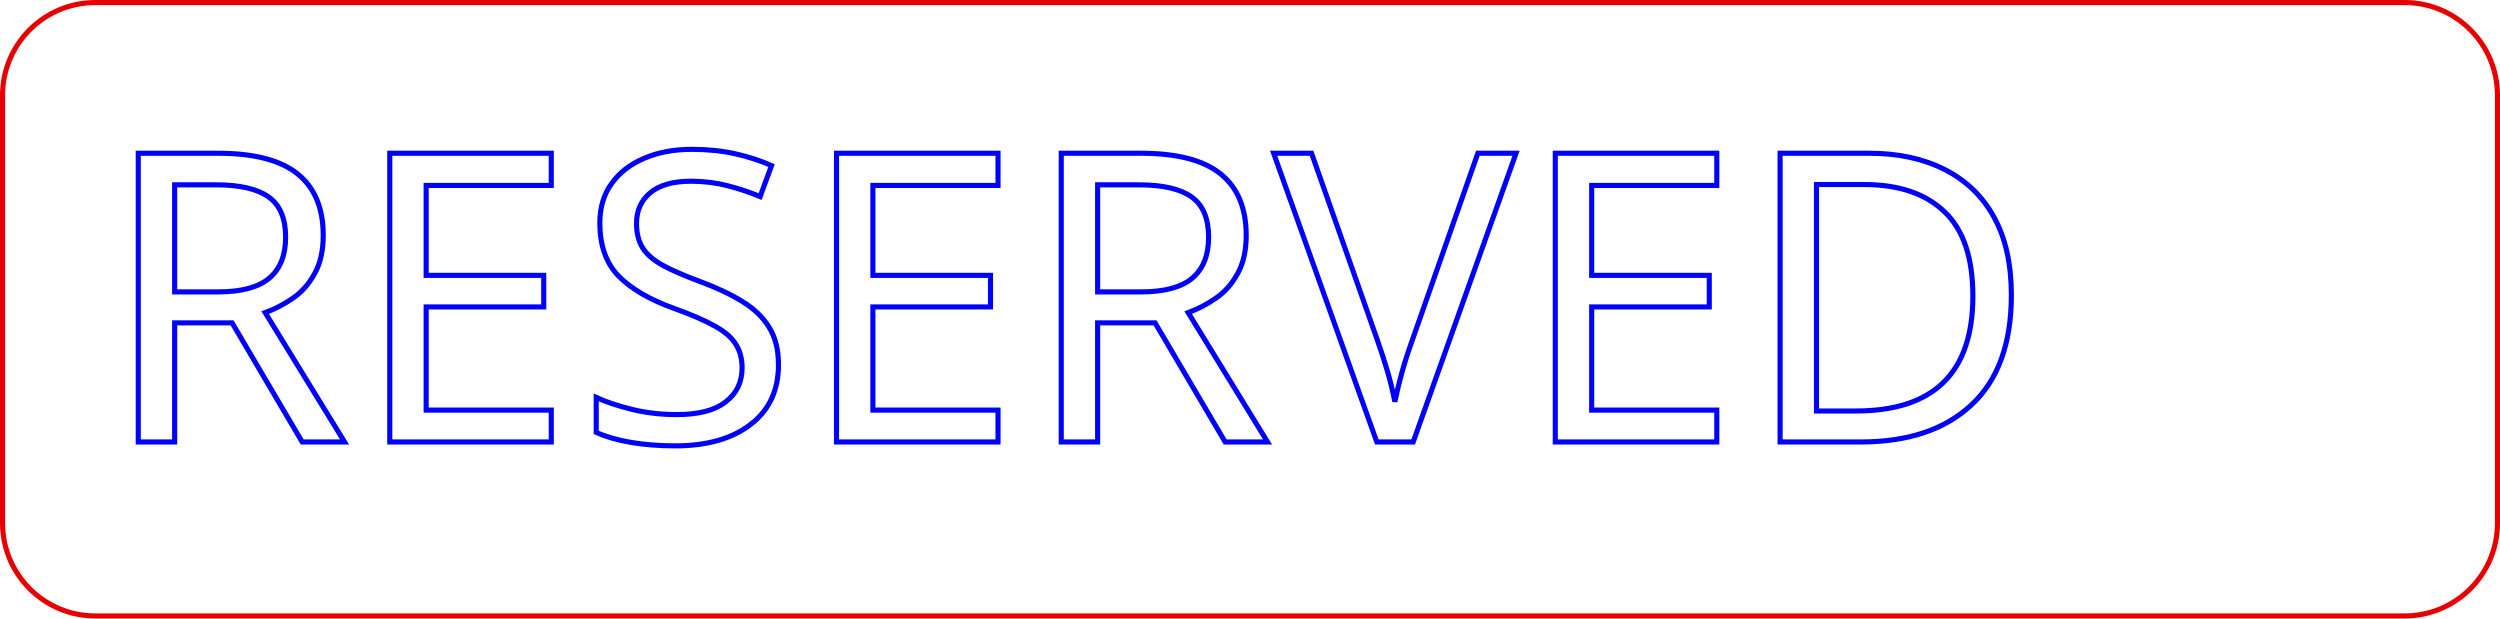
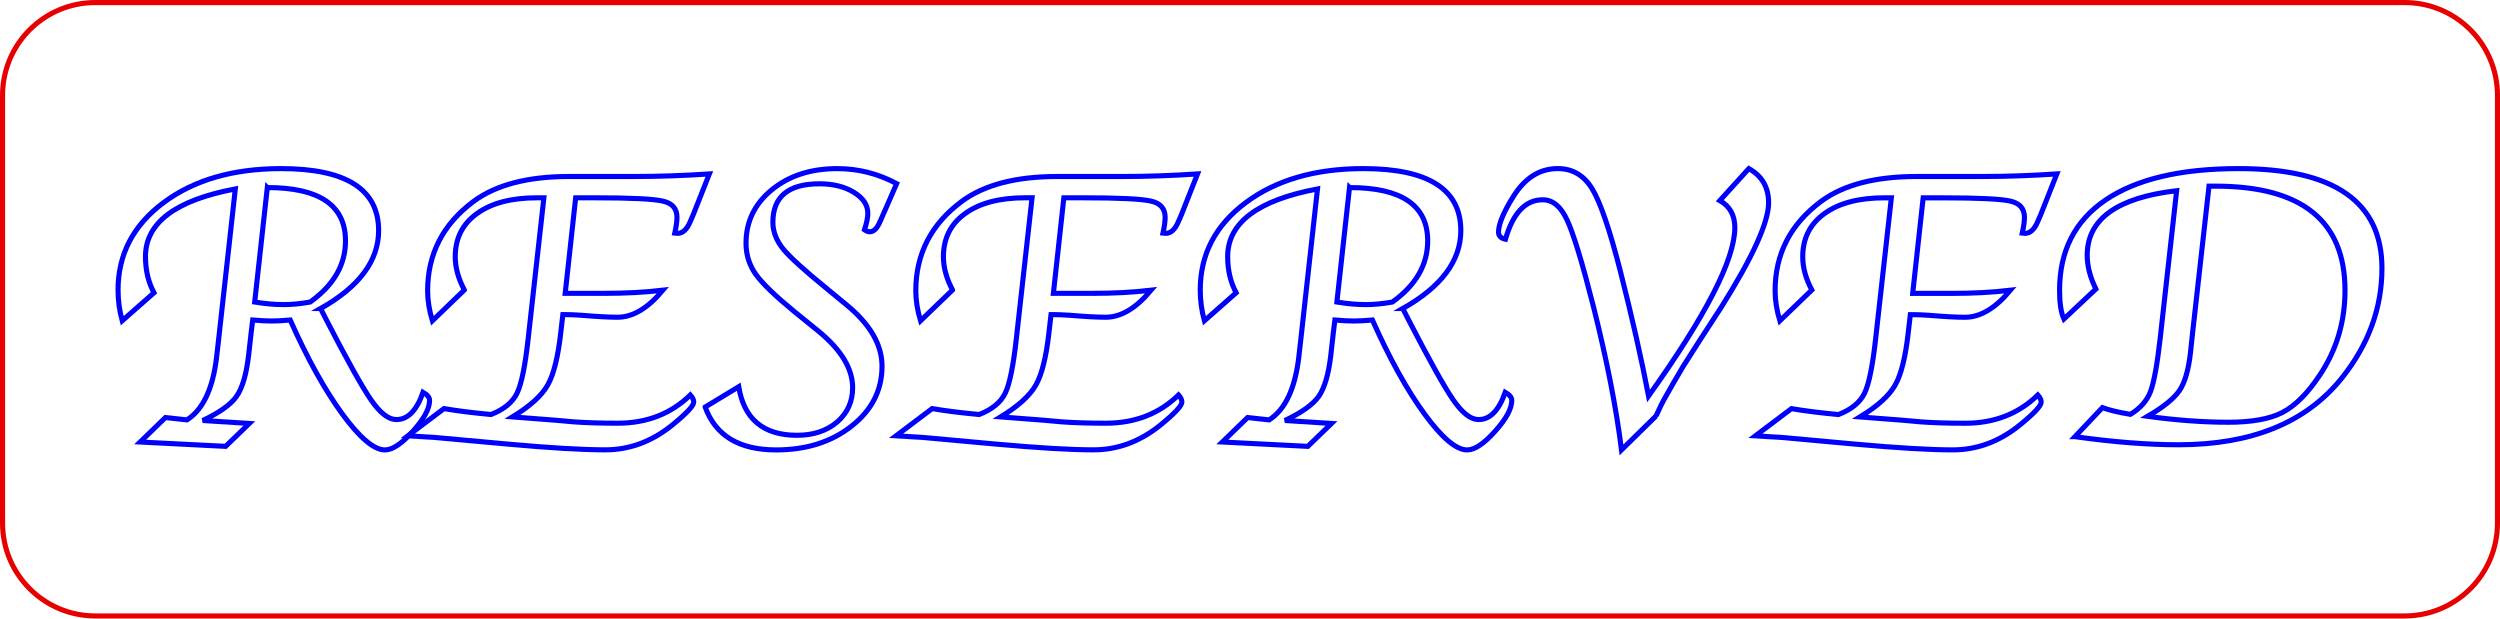
<svg xmlns="http://www.w3.org/2000/svg" width="129.887mm" height="32.133mm" viewBox="0 0 129.887 32.133" version="1.1" id="svg15846">
  <defs id="defs15843" />
  <g id="layer1" transform="translate(-19.39853,-24.43242)">
    <rect style="fill:none;stroke:#e70000;stroke-width:0.265;stroke-linecap:round;stop-color:#000000" id="rect16019" width="129.623" height="31.869" x="19.531" y="24.565" ry="4.821" />
-     <text xml:space="preserve" style="font-style:normal;font-weight:normal;font-size:21.005px;line-height:1.25;font-family:sans-serif;fill:none;fill-opacity:1;stroke:#0000ff;stroke-width:0.265;stroke-opacity:1" x="24.549" y="47.396" id="text16023">
-       <tspan id="tspan16021" style="font-style:normal;font-variant:normal;font-weight:normal;font-stretch:normal;font-size:21.005px;font-family:'Apple Chancery';-inkscape-font-specification:'Apple Chancery';fill:none;fill-opacity:1;stroke:#0000ff;stroke-width:0.265;stroke-opacity:1" x="24.549" y="47.396">RESERVED</tspan>
-     </text>
+     <path d="m 36.056,40.463 q 0.205,0.39 0.297,0.585 1.631,3.159 2.318,4.154 0.687,0.995 1.272,1.026 0.923,0.051 1.436,-1.415 0.338,0.195 0.338,0.421 0,0.646 -0.872,1.61 -0.862,0.964 -1.446,0.964 -0.851,0 -2.215,-1.867 -1.364,-1.867 -2.708,-4.882 -0.564,0.051 -0.964,0.051 -0.39,0 -0.985,-0.051 l -0.082,0.677 -0.133,1.179 q -0.174,1.467 -0.626,2.113 -0.451,0.636 -1.754,1.251 l 2.42,0.154 -1.231,1.19 -4.441,-0.226 1.313,-1.272 1.118,0.123 q 1.241,-0.79 1.538,-3.231 l 0.113,-0.995 0.862,-7.774 q -4.667,0.882 -4.667,3.518 0,1.056 0.441,1.877 l -1.651,1.456 q -0.215,-0.79 -0.215,-1.6 0,-2.779 2.369,-4.543 2.369,-1.764 6.102,-1.764 5.067,0 5.067,3.22 0,2.349 -3.015,4.051 z m -2.769,-6.287 -0.656,5.949 q 0.82,0.133 1.497,0.133 0.636,0 1.385,-0.133 1.836,-1.313 1.836,-3.179 0,-2.769 -4.061,-2.769 z" style="font-size:21.005px;line-height:1.25;font-family:'Apple Chancery';-inkscape-font-specification:'Apple Chancery';fill:none;stroke:#0000ff;stroke-width:0.265" id="path17268" />
+     <path d="m 43.523,39.499 -1.661,1.6 q -0.246,-0.82 -0.246,-1.559 0,-2.872 2.39,-4.646 1.744,-1.292 4.964,-1.292 h 3.385 q 1.908,0 3.897,-0.133 l -0.831,2.103 -0.164,0.379 q -0.256,0.605 -0.656,0.605 -0.062,0 -0.144,-0.01 0.113,-0.513 0.113,-0.82 0,-0.677 -0.718,-0.841 Q 53.143,34.709 50.302,34.709 H 49.307 l -0.544,4.964 h 2 q 1.733,0 3.077,-0.164 -1.169,1.405 -2.359,1.405 -0.667,0 -1.887,-0.103 -0.503,-0.031 -0.708,-0.031 H 48.641 l -0.103,0.892 q -0.215,1.949 -0.687,2.769 -0.462,0.82 -1.826,1.651 l 2.246,0.174 0.913,0.082 q 0.964,0.072 2.308,0.072 2.267,0 3.774,-1.467 0.174,0.195 0.174,0.369 0,0.287 -1.097,1.179 -1.6,1.303 -3.497,1.303 -1.754,0 -5.046,-0.297 l -3.826,-0.349 q -0.195,-0.01 -1.385,-0.082 l 1.877,-1.415 q 1.015,0.174 2.441,0.308 1.005,-0.39 1.354,-1.108 0.349,-0.718 0.585,-2.892 L 47.656,34.709 h -0.359 q -1.99,0 -3.118,0.82 -1.128,0.81 -1.128,2.246 0,0.831 0.472,1.723 z" style="font-size:21.005px;line-height:1.25;font-family:'Apple Chancery';-inkscape-font-specification:'Apple Chancery';fill:none;stroke:#0000ff;stroke-width:0.265" id="path17270" />
+     <path d="m 56.035,45.581 1.744,-1.056 q 0.41,2.523 3.026,2.523 1.272,0 2.082,-0.687 0.81,-0.697 0.81,-1.785 0,-1.487 -1.795,-2.954 l -1.241,-1.005 q -1.497,-1.231 -2,-1.938 -0.503,-0.718 -0.503,-1.61 0,-1.682 1.344,-2.779 1.344,-1.097 3.395,-1.097 1.631,0 3.087,0.779 l -0.595,1.364 -0.267,0.605 q -0.226,0.533 -0.533,0.533 -0.133,0 -0.277,-0.103 0.174,-0.533 0.174,-0.851 0,-0.656 -0.728,-1.097 -0.718,-0.441 -1.785,-0.441 -2.42,0 -2.42,2 0,0.718 0.533,1.385 0.544,0.656 2.246,2.041 l 0.995,0.82 q 1.897,1.538 1.897,3.231 0,1.867 -1.579,3.108 -1.569,1.241 -3.928,1.241 -2.872,0 -3.682,-2.226 z" style="font-size:21.005px;line-height:1.25;font-family:'Apple Chancery';-inkscape-font-specification:'Apple Chancery';fill:none;stroke:#0000ff;stroke-width:0.265" id="path17272" />
+     <path d="m 68.886,39.499 -1.661,1.6 q -0.246,-0.82 -0.246,-1.559 0,-2.872 2.39,-4.646 1.744,-1.292 4.964,-1.292 h 3.385 q 1.908,0 3.897,-0.133 l -0.831,2.103 -0.164,0.379 q -0.256,0.605 -0.656,0.605 -0.062,0 -0.144,-0.01 0.113,-0.513 0.113,-0.82 0,-0.677 -0.718,-0.841 Q 78.507,34.709 75.666,34.709 h -0.995 l -0.544,4.964 h 2 q 1.733,0 3.077,-0.164 -1.169,1.405 -2.359,1.405 -0.667,0 -1.887,-0.103 -0.503,-0.031 -0.708,-0.031 h -0.246 l -0.103,0.892 q -0.215,1.949 -0.687,2.769 -0.462,0.82 -1.826,1.651 l 2.246,0.174 0.913,0.082 q 0.964,0.072 2.308,0.072 2.267,0 3.774,-1.467 0.174,0.195 0.174,0.369 0,0.287 -1.097,1.179 -1.6,1.303 -3.497,1.303 -1.754,0 -5.046,-0.297 l -3.826,-0.349 q -0.195,-0.01 -1.385,-0.082 l 1.877,-1.415 q 1.015,0.174 2.441,0.308 1.005,-0.39 1.354,-1.108 0.349,-0.718 0.585,-2.892 l 0.81,-7.261 h -0.359 q -1.99,0 -3.118,0.82 -1.128,0.81 -1.128,2.246 0,0.831 0.472,1.723 z" style="font-size:21.005px;line-height:1.25;font-family:'Apple Chancery';-inkscape-font-specification:'Apple Chancery';fill:none;stroke:#0000ff;stroke-width:0.265" id="path17274" />
+     <path d="m 92.281,40.463 q 0.205,0.39 0.297,0.585 1.631,3.159 2.318,4.154 0.687,0.995 1.272,1.026 0.923,0.051 1.436,-1.415 0.338,0.195 0.338,0.421 0,0.646 -0.872,1.61 -0.862,0.964 -1.446,0.964 -0.851,0 -2.215,-1.867 -1.364,-1.867 -2.708,-4.882 -0.564,0.051 -0.964,0.051 -0.39,0 -0.985,-0.051 l -0.082,0.677 -0.133,1.179 q -0.174,1.467 -0.626,2.113 -0.451,0.636 -1.754,1.251 l 2.42,0.154 -1.231,1.19 -4.441,-0.226 1.313,-1.272 1.118,0.123 q 1.241,-0.79 1.538,-3.231 l 0.113,-0.995 0.862,-7.774 q -4.667,0.882 -4.667,3.518 0,1.056 0.441,1.877 l -1.651,1.456 q -0.215,-0.79 -0.215,-1.6 0,-2.779 2.369,-4.543 2.369,-1.764 6.102,-1.764 5.067,0 5.067,3.22 0,2.349 -3.015,4.051 z m -2.769,-6.287 -0.656,5.949 q 0.82,0.133 1.497,0.133 0.636,0 1.385,-0.133 1.836,-1.313 1.836,-3.179 0,-2.769 -4.061,-2.769 z" style="font-size:21.005px;line-height:1.25;font-family:'Apple Chancery';-inkscape-font-specification:'Apple Chancery';fill:none;stroke:#0000ff;stroke-width:0.265" id="path17276" />
+     <path d="m 105.439,46.043 -1.795,1.764 q -0.41,-3.261 -1.446,-7.395 -0.892,-3.518 -1.385,-4.554 -0.482,-1.046 -1.262,-1.046 -1.344,0 -1.938,2.051 -0.379,-0.082 -0.359,-0.41 0.031,-0.636 0.779,-1.826 0.903,-1.436 2.297,-1.436 1.149,0 1.785,1.046 0.636,1.036 1.467,4.277 0.923,3.641 1.467,6.492 4.482,-6.277 4.482,-8.748 0,-0.964 -0.779,-1.405 l 1.508,-1.661 q 1.026,0.574 1.026,1.774 0,1.518 -2.472,5.446 l -1.159,1.785 -0.841,1.323 q -0.072,0.113 -0.503,0.862 l -0.472,0.831 q -0.103,0.174 -0.4,0.831 z" style="font-size:21.005px;line-height:1.25;font-family:'Apple Chancery';-inkscape-font-specification:'Apple Chancery';fill:none;stroke:#0000ff;stroke-width:0.265" id="path17278" />
+     <path d="m 113.531,39.499 -1.661,1.6 q -0.246,-0.82 -0.246,-1.559 0,-2.872 2.39,-4.646 1.744,-1.292 4.964,-1.292 h 3.385 q 1.908,0 3.897,-0.133 l -0.831,2.103 -0.164,0.379 q -0.256,0.605 -0.656,0.605 -0.061,0 -0.144,-0.01 0.113,-0.513 0.113,-0.82 0,-0.677 -0.718,-0.841 -0.708,-0.174 -3.549,-0.174 h -0.995 l -0.544,4.964 h 2 q 1.733,0 3.077,-0.164 -1.169,1.405 -2.359,1.405 -0.667,0 -1.887,-0.103 -0.503,-0.031 -0.708,-0.031 h -0.246 l -0.103,0.892 q -0.215,1.949 -0.687,2.769 -0.462,0.82 -1.826,1.651 l 2.246,0.174 0.913,0.082 q 0.964,0.072 2.308,0.072 2.267,0 3.774,-1.467 0.174,0.195 0.174,0.369 0,0.287 -1.097,1.179 -1.6,1.303 -3.497,1.303 -1.754,0 -5.046,-0.297 l -3.826,-0.349 q -0.195,-0.01 -1.385,-0.082 l 1.877,-1.415 q 1.015,0.174 2.441,0.308 1.005,-0.39 1.354,-1.108 0.349,-0.718 0.585,-2.892 l 0.81,-7.261 h -0.359 q -1.99,0 -3.118,0.82 -1.128,0.81 -1.128,2.246 0,0.831 0.472,1.723 z" style="font-size:21.005px;line-height:1.25;font-family:'Apple Chancery';-inkscape-font-specification:'Apple Chancery';fill:none;stroke:#0000ff;stroke-width:0.265" id="path17280" />
+     <path d="m 127.203,47.119 1.426,-1.508 q 0.523,0.195 1.456,0.349 0.759,-0.462 1.036,-1.169 0.277,-0.718 0.513,-2.81 l 0.851,-7.641 q -4.646,0.544 -4.646,3.354 0,0.841 0.451,1.754 l -1.661,1.559 q -0.226,-0.503 -0.226,-1.487 0,-3.077 2.39,-4.697 2.4,-1.631 6.913,-1.631 7.446,0 7.446,5.179 0,3.097 -2.092,5.713 -2.779,3.456 -8.472,3.456 -2.39,0 -5.384,-0.421 z m 6.964,-13.015 -0.862,7.702 -0.103,0.964 q -0.154,1.344 -0.574,1.959 -0.42,0.615 -1.651,1.333 2.246,0.308 4.195,0.308 1.815,0 2.8,-0.503 0.995,-0.513 1.938,-1.928 1.323,-1.969 1.323,-4.42 0,-5.415 -6.728,-5.415 z" style="font-size:21.005px;line-height:1.25;font-family:'Apple Chancery';-inkscape-font-specification:'Apple Chancery';fill:none;stroke:#0000ff;stroke-width:0.265" id="path17282" />
  </g>
</svg>
